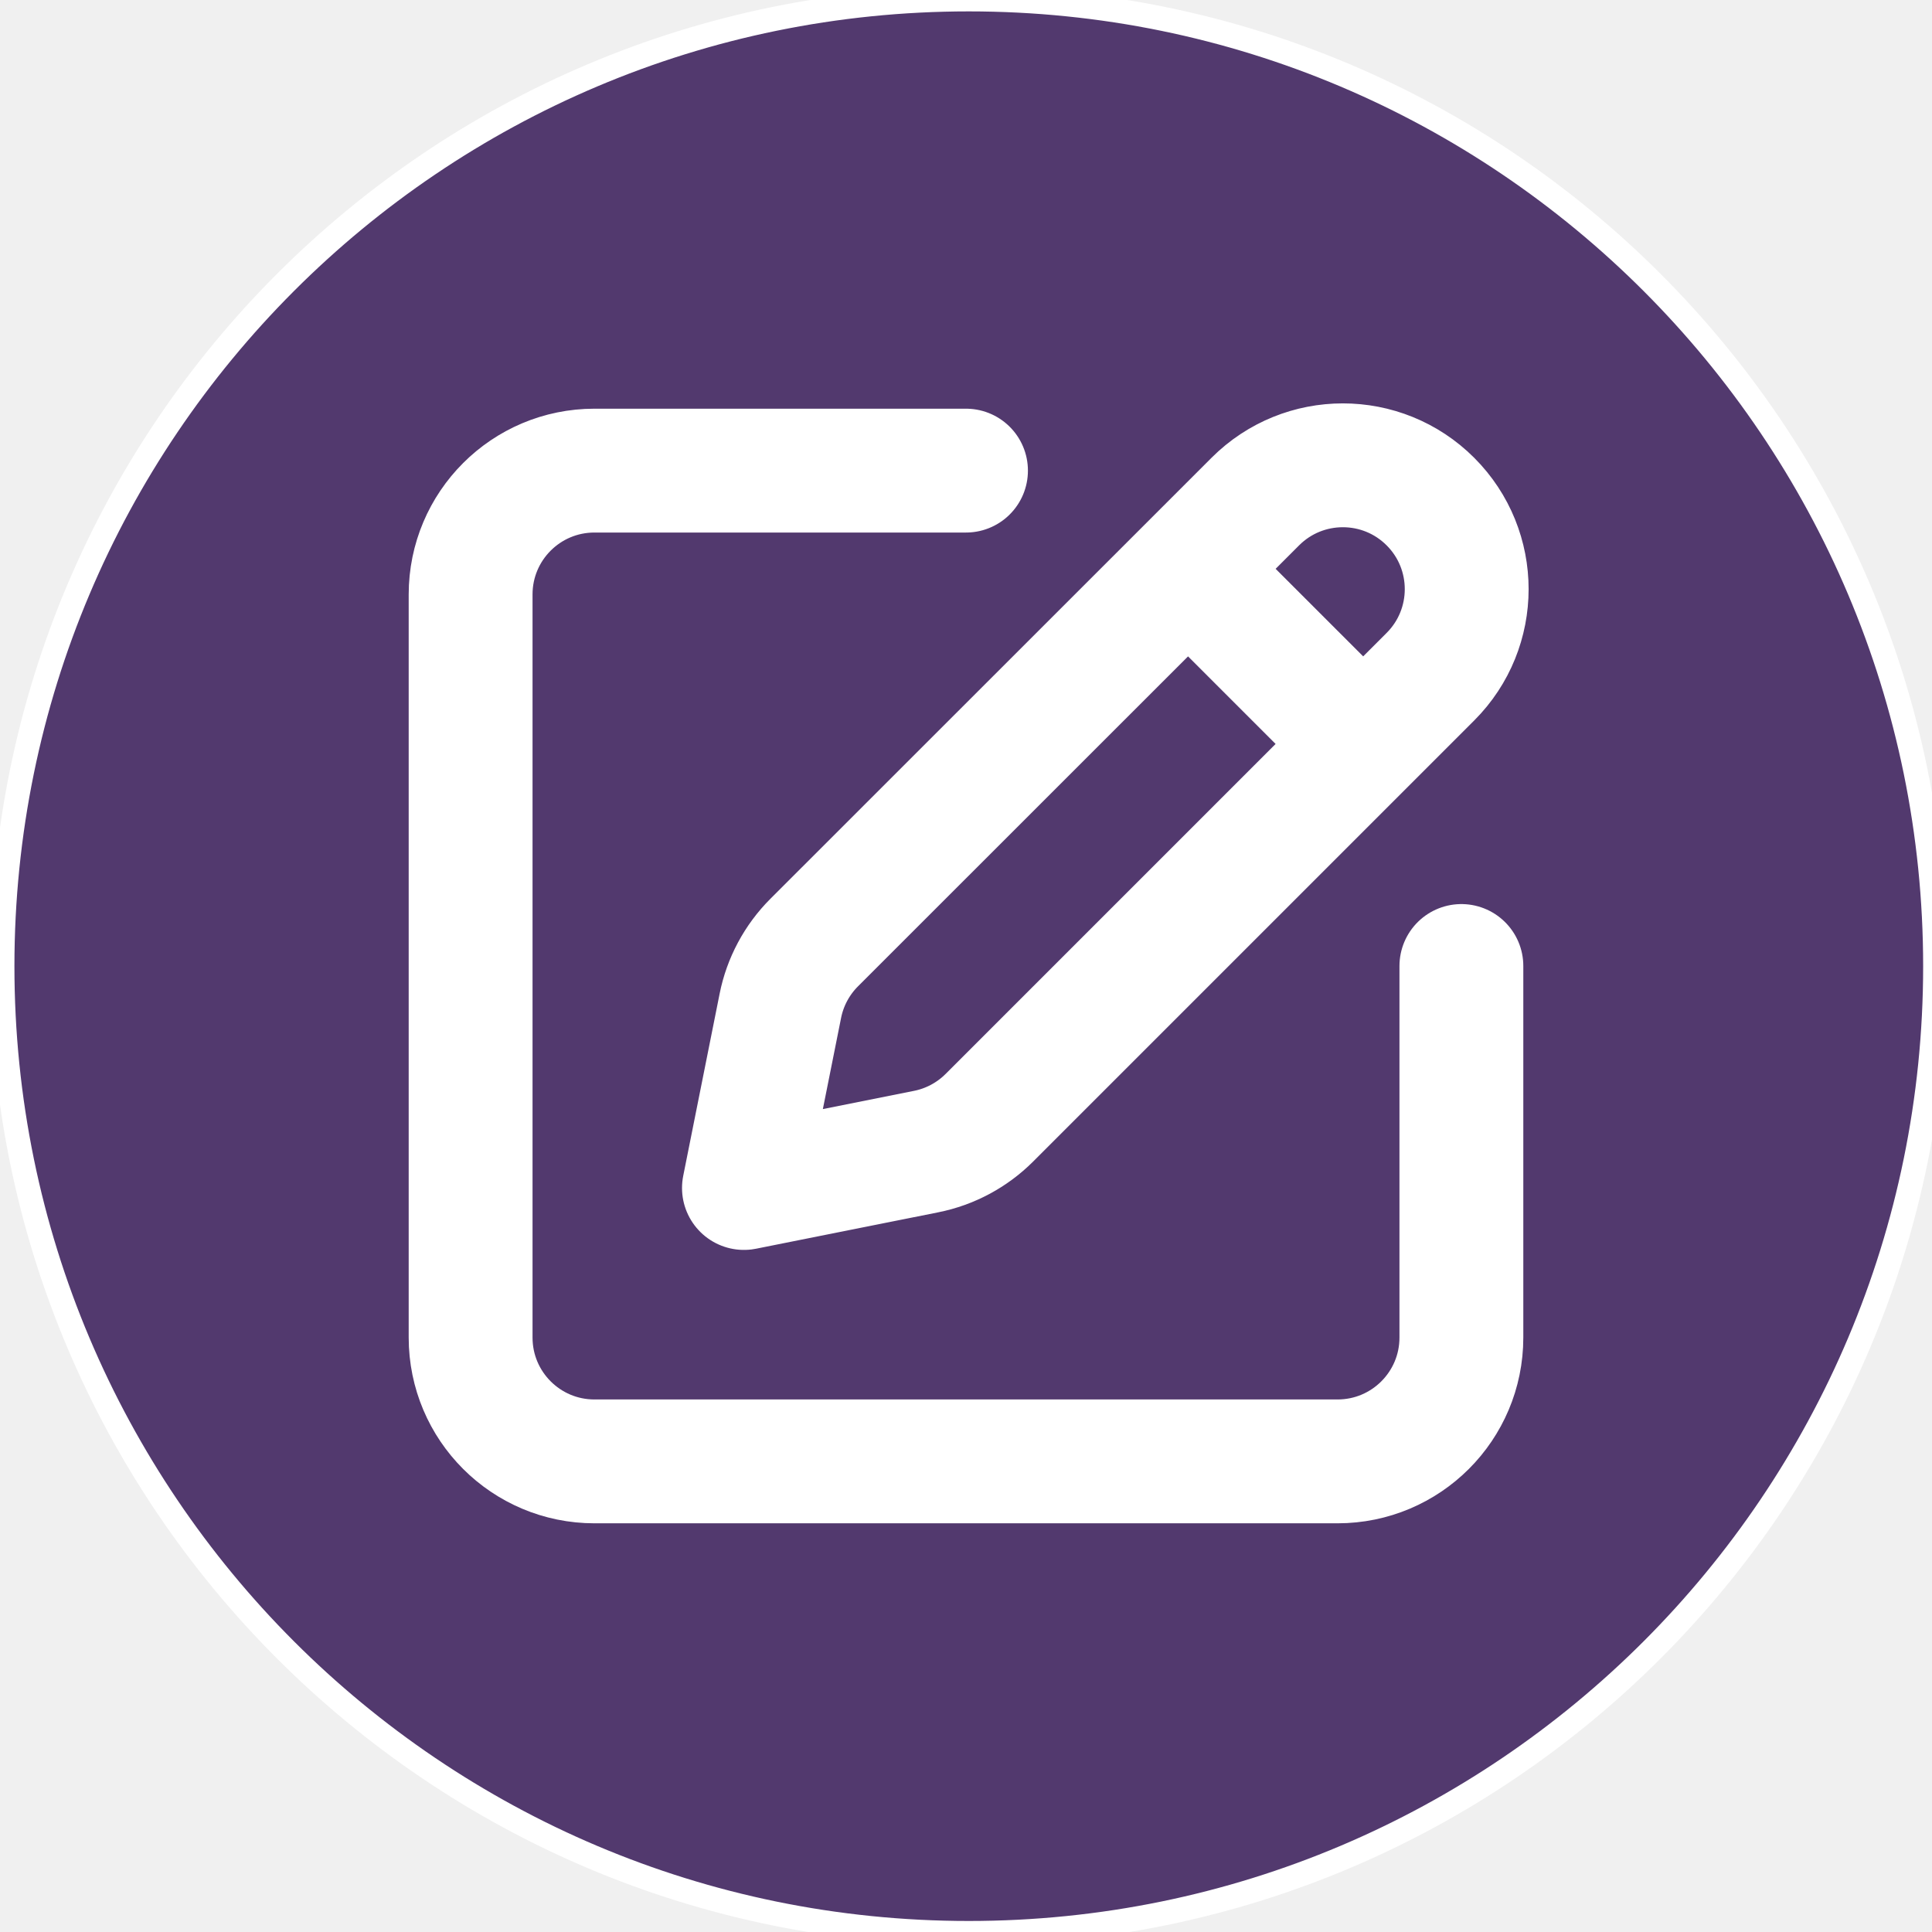
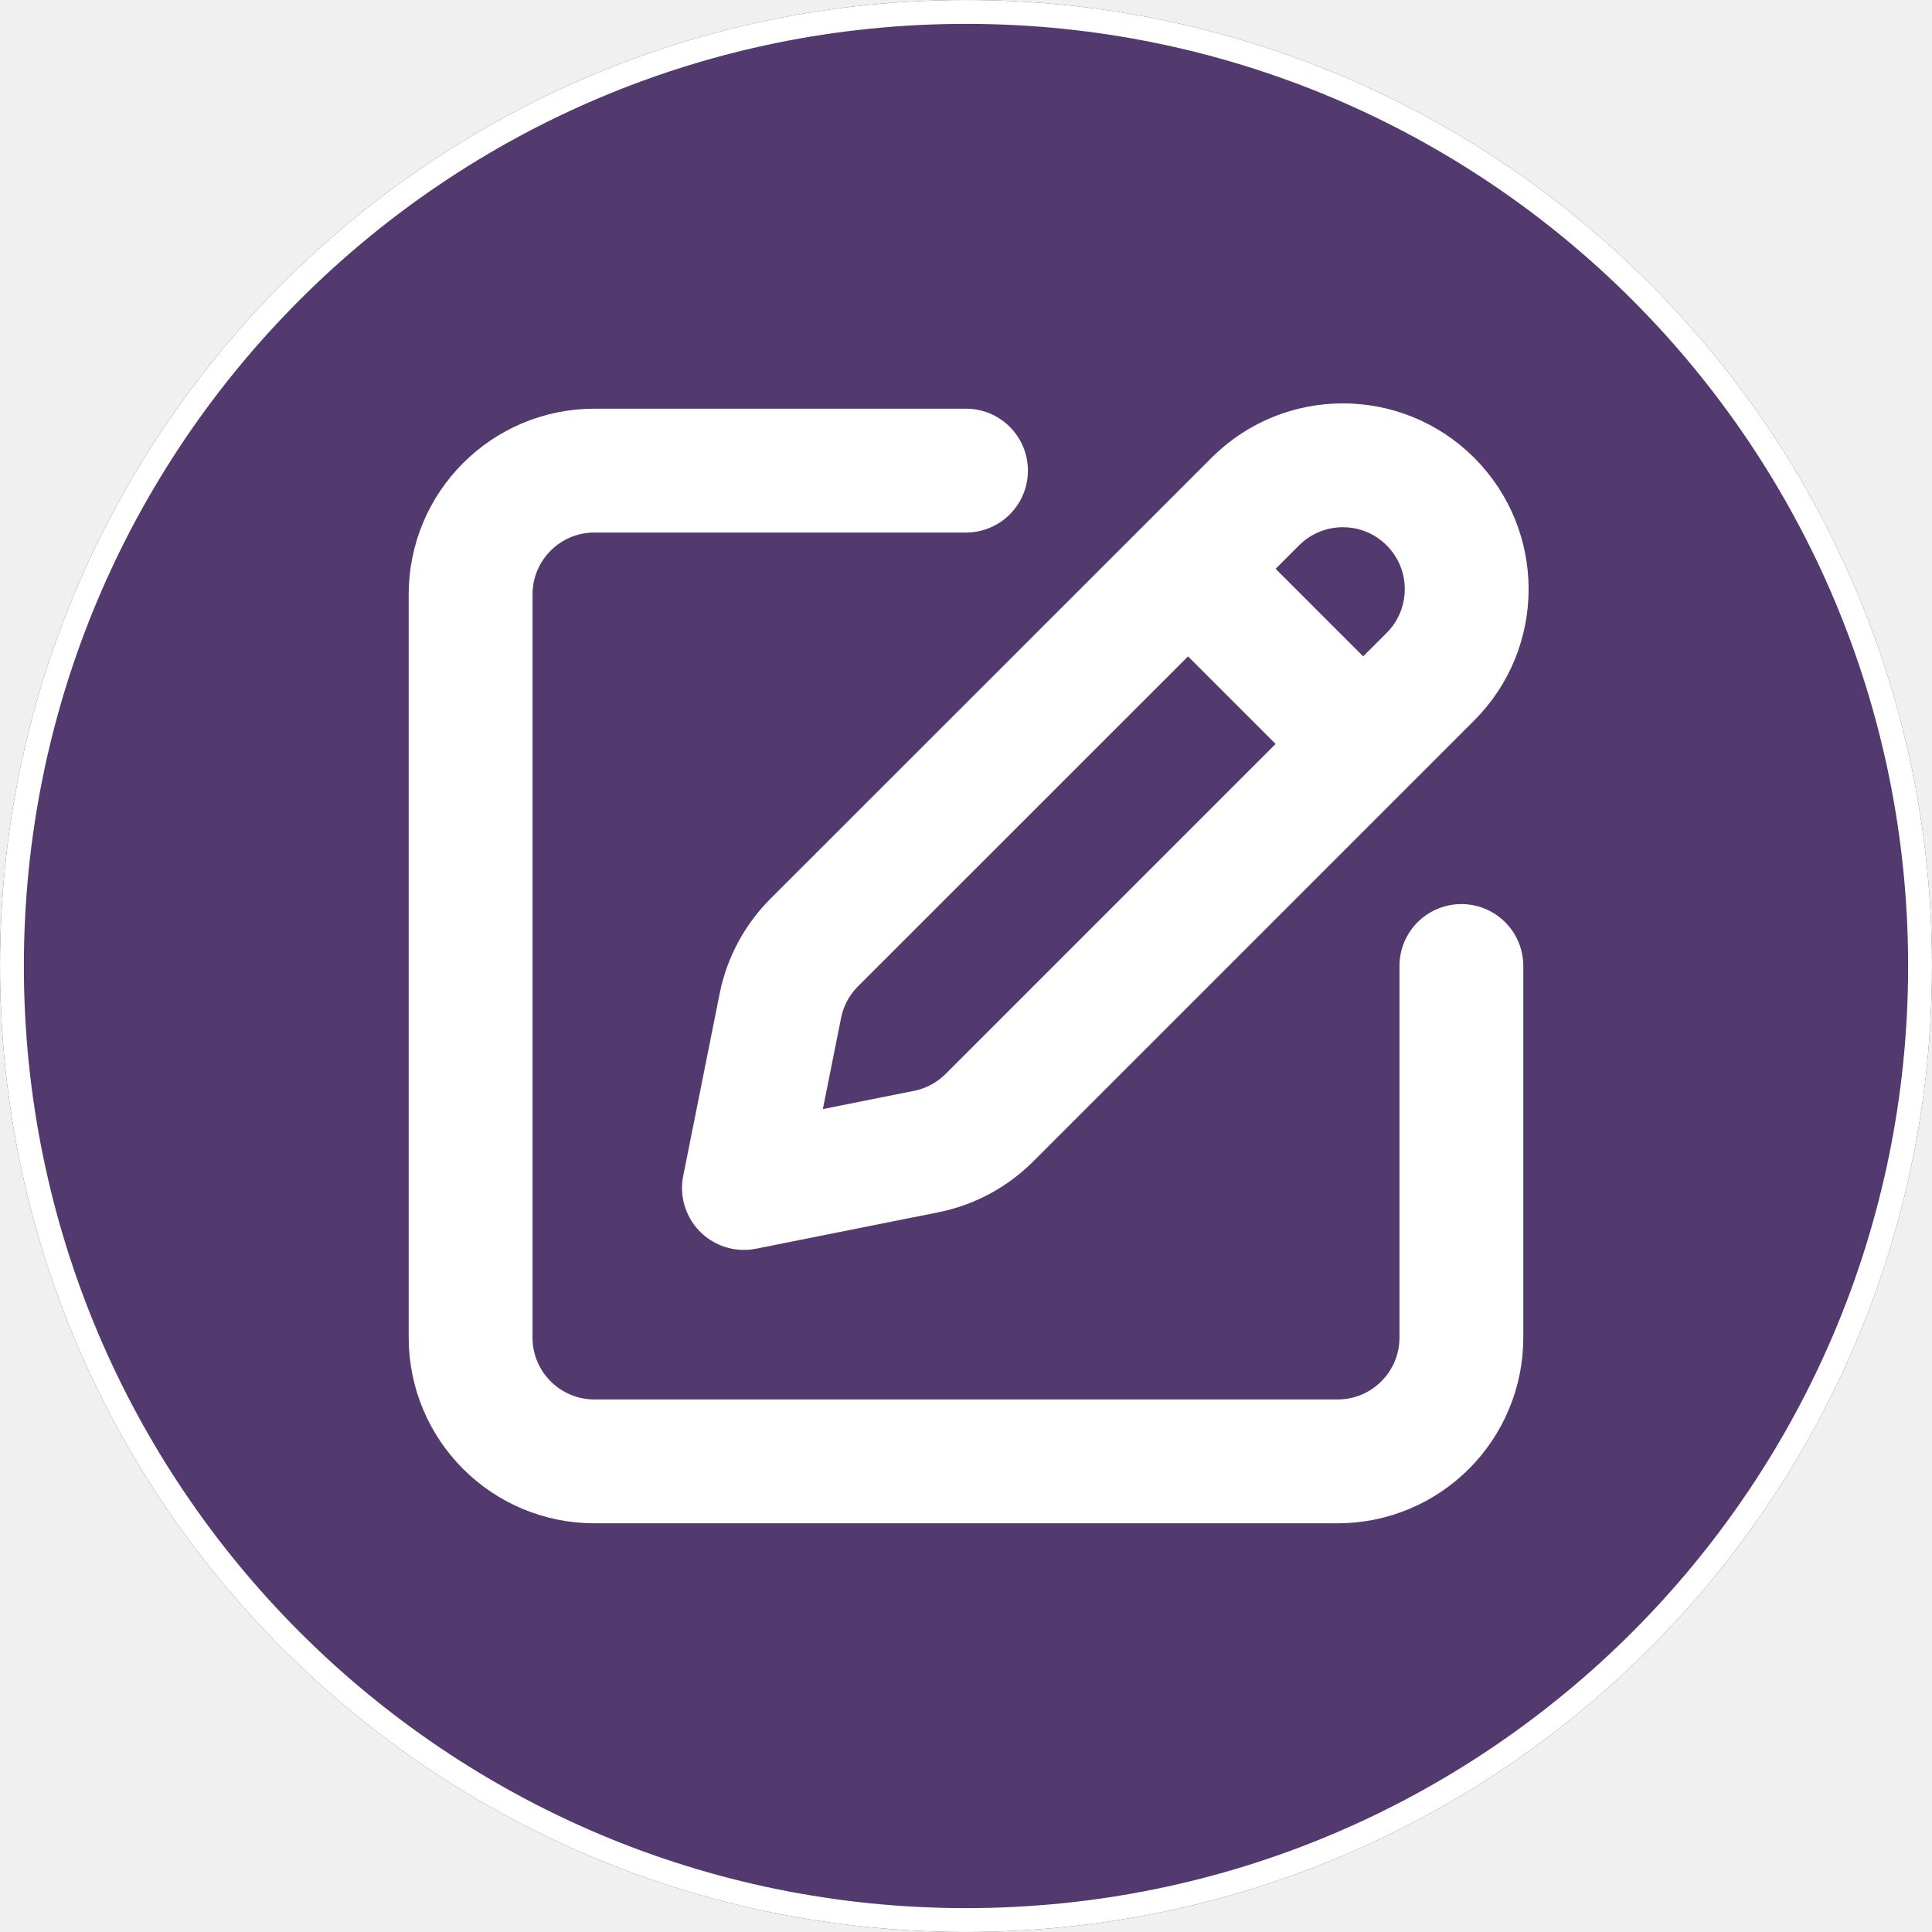
<svg xmlns="http://www.w3.org/2000/svg" width="800" height="800" viewBox="-3.6 -3.6 31.2 31.2" fill="none" version="1.1" id="svg1">
  <defs id="defs1" />
  <g id="SVGRepo_bgCarrier" stroke-width="0" style="fill:#52396e;fill-opacity:1">
    <rect x="-3.6" y="-3.6" width="31.2" height="31.2" rx="15.6" fill="#cabfdf" id="rect1" style="fill:#52396e;fill-opacity:1" />
  </g>
  <g id="SVGRepo_iconCarrier" style="fill:none;fill-opacity:1;stroke:#ffffff;stroke-opacity:1">
    <path d="M 12,4 H 6 c -1.105,0 -2,0.895 -2,2 V 18 c 0,1.105 0.895,2 2,2 h 12 c 1.105,0 2,-0.895 2,-2 V 12 M 18.414,8.414 19.5,7.328 C 20.281,6.547 20.281,5.281 19.5,4.5 18.719,3.719 17.453,3.719 16.672,4.5 l -1.086,1.086 m 2.828,2.828 -6.036,6.036 c -0.279,0.279 -0.635,0.47 -1.022,0.547 l -2.942,0.588 0.588,-2.942 c 0.077,-0.387 0.268,-0.743 0.547,-1.022 L 15.586,5.586 m 2.828,2.828 -2.828,-2.828" stroke="#000000" stroke-width="2" stroke-linecap="round" stroke-linejoin="round" id="path1" style="fill:none;fill-opacity:1;stroke:#ffffff;stroke-opacity:1" />
  </g>
-   <ellipse style="fill:none;fill-opacity:1;stroke:#ffffff;stroke-width:0.39;stroke-dasharray:none;stroke-opacity:1" id="path2" ry="15.614" rx="15.607" cy="12.003" cx="12.045" />
+   <ellipse style="fill:none;fill-opacity:1;stroke:#ffffff;stroke-width:0.385;stroke-dasharray:none;stroke-opacity:1" id="path2" ry="15.407" rx="15.407" cy="12" cx="12" />
</svg>
